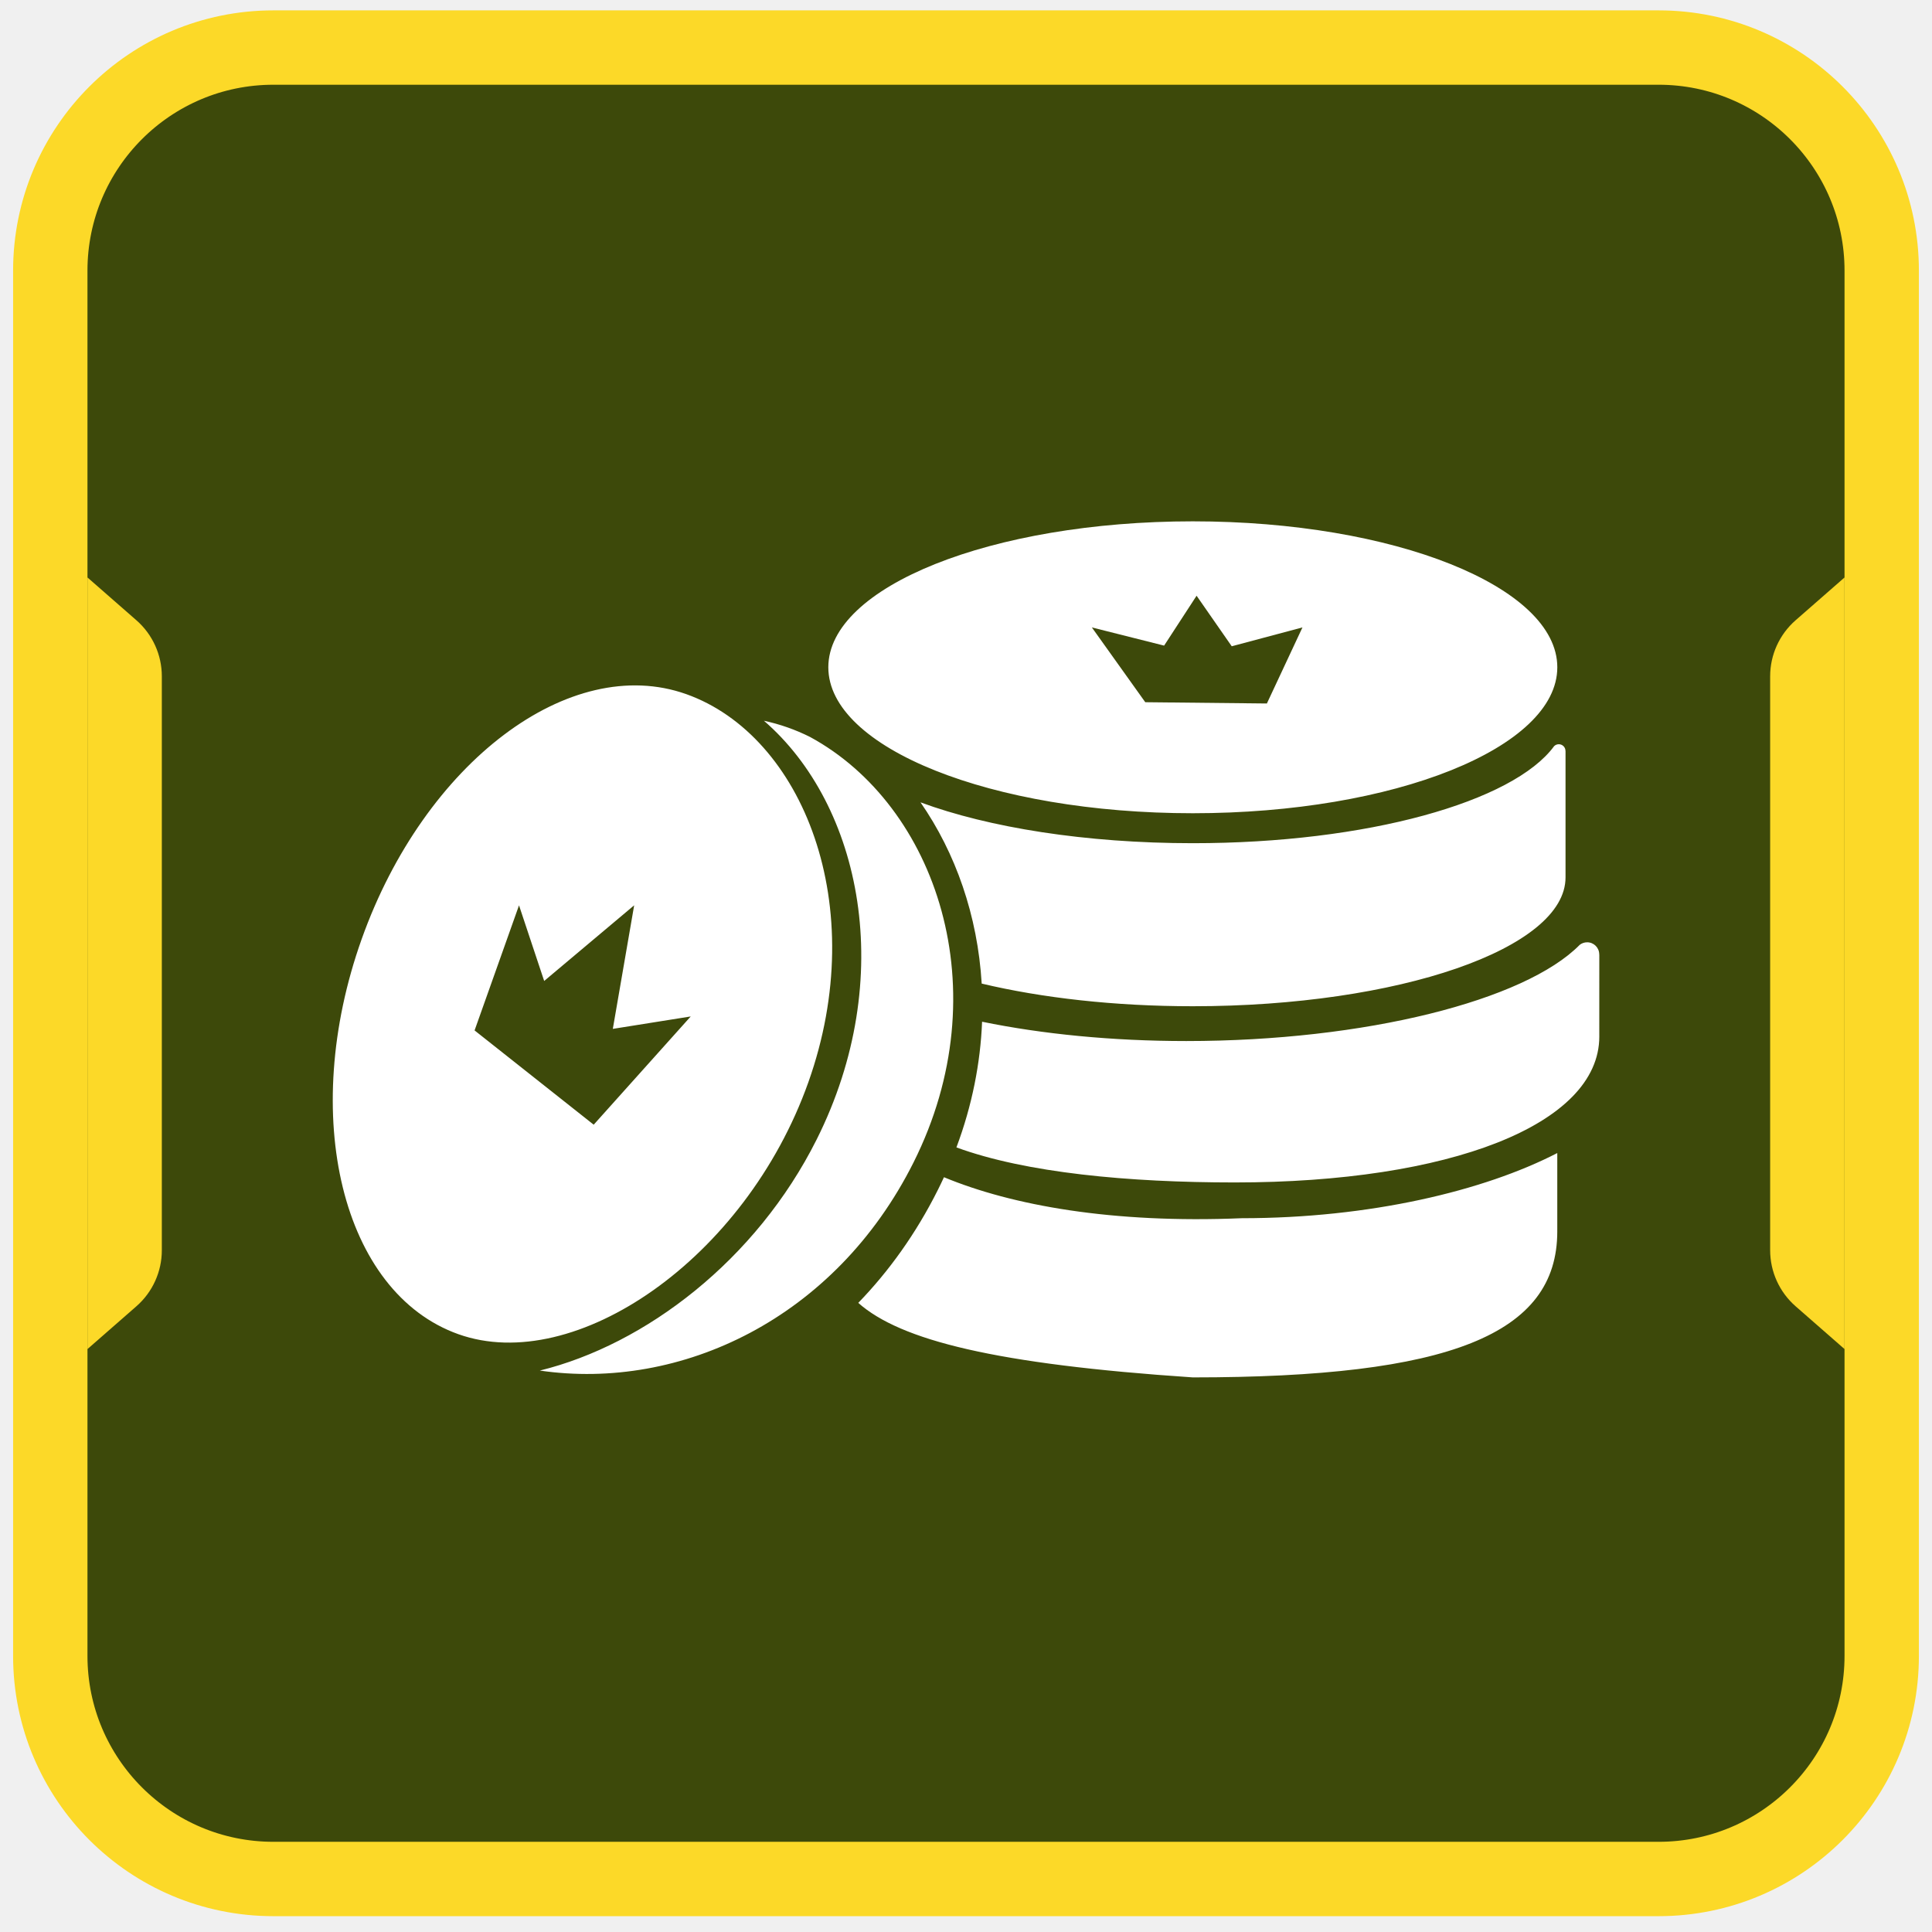
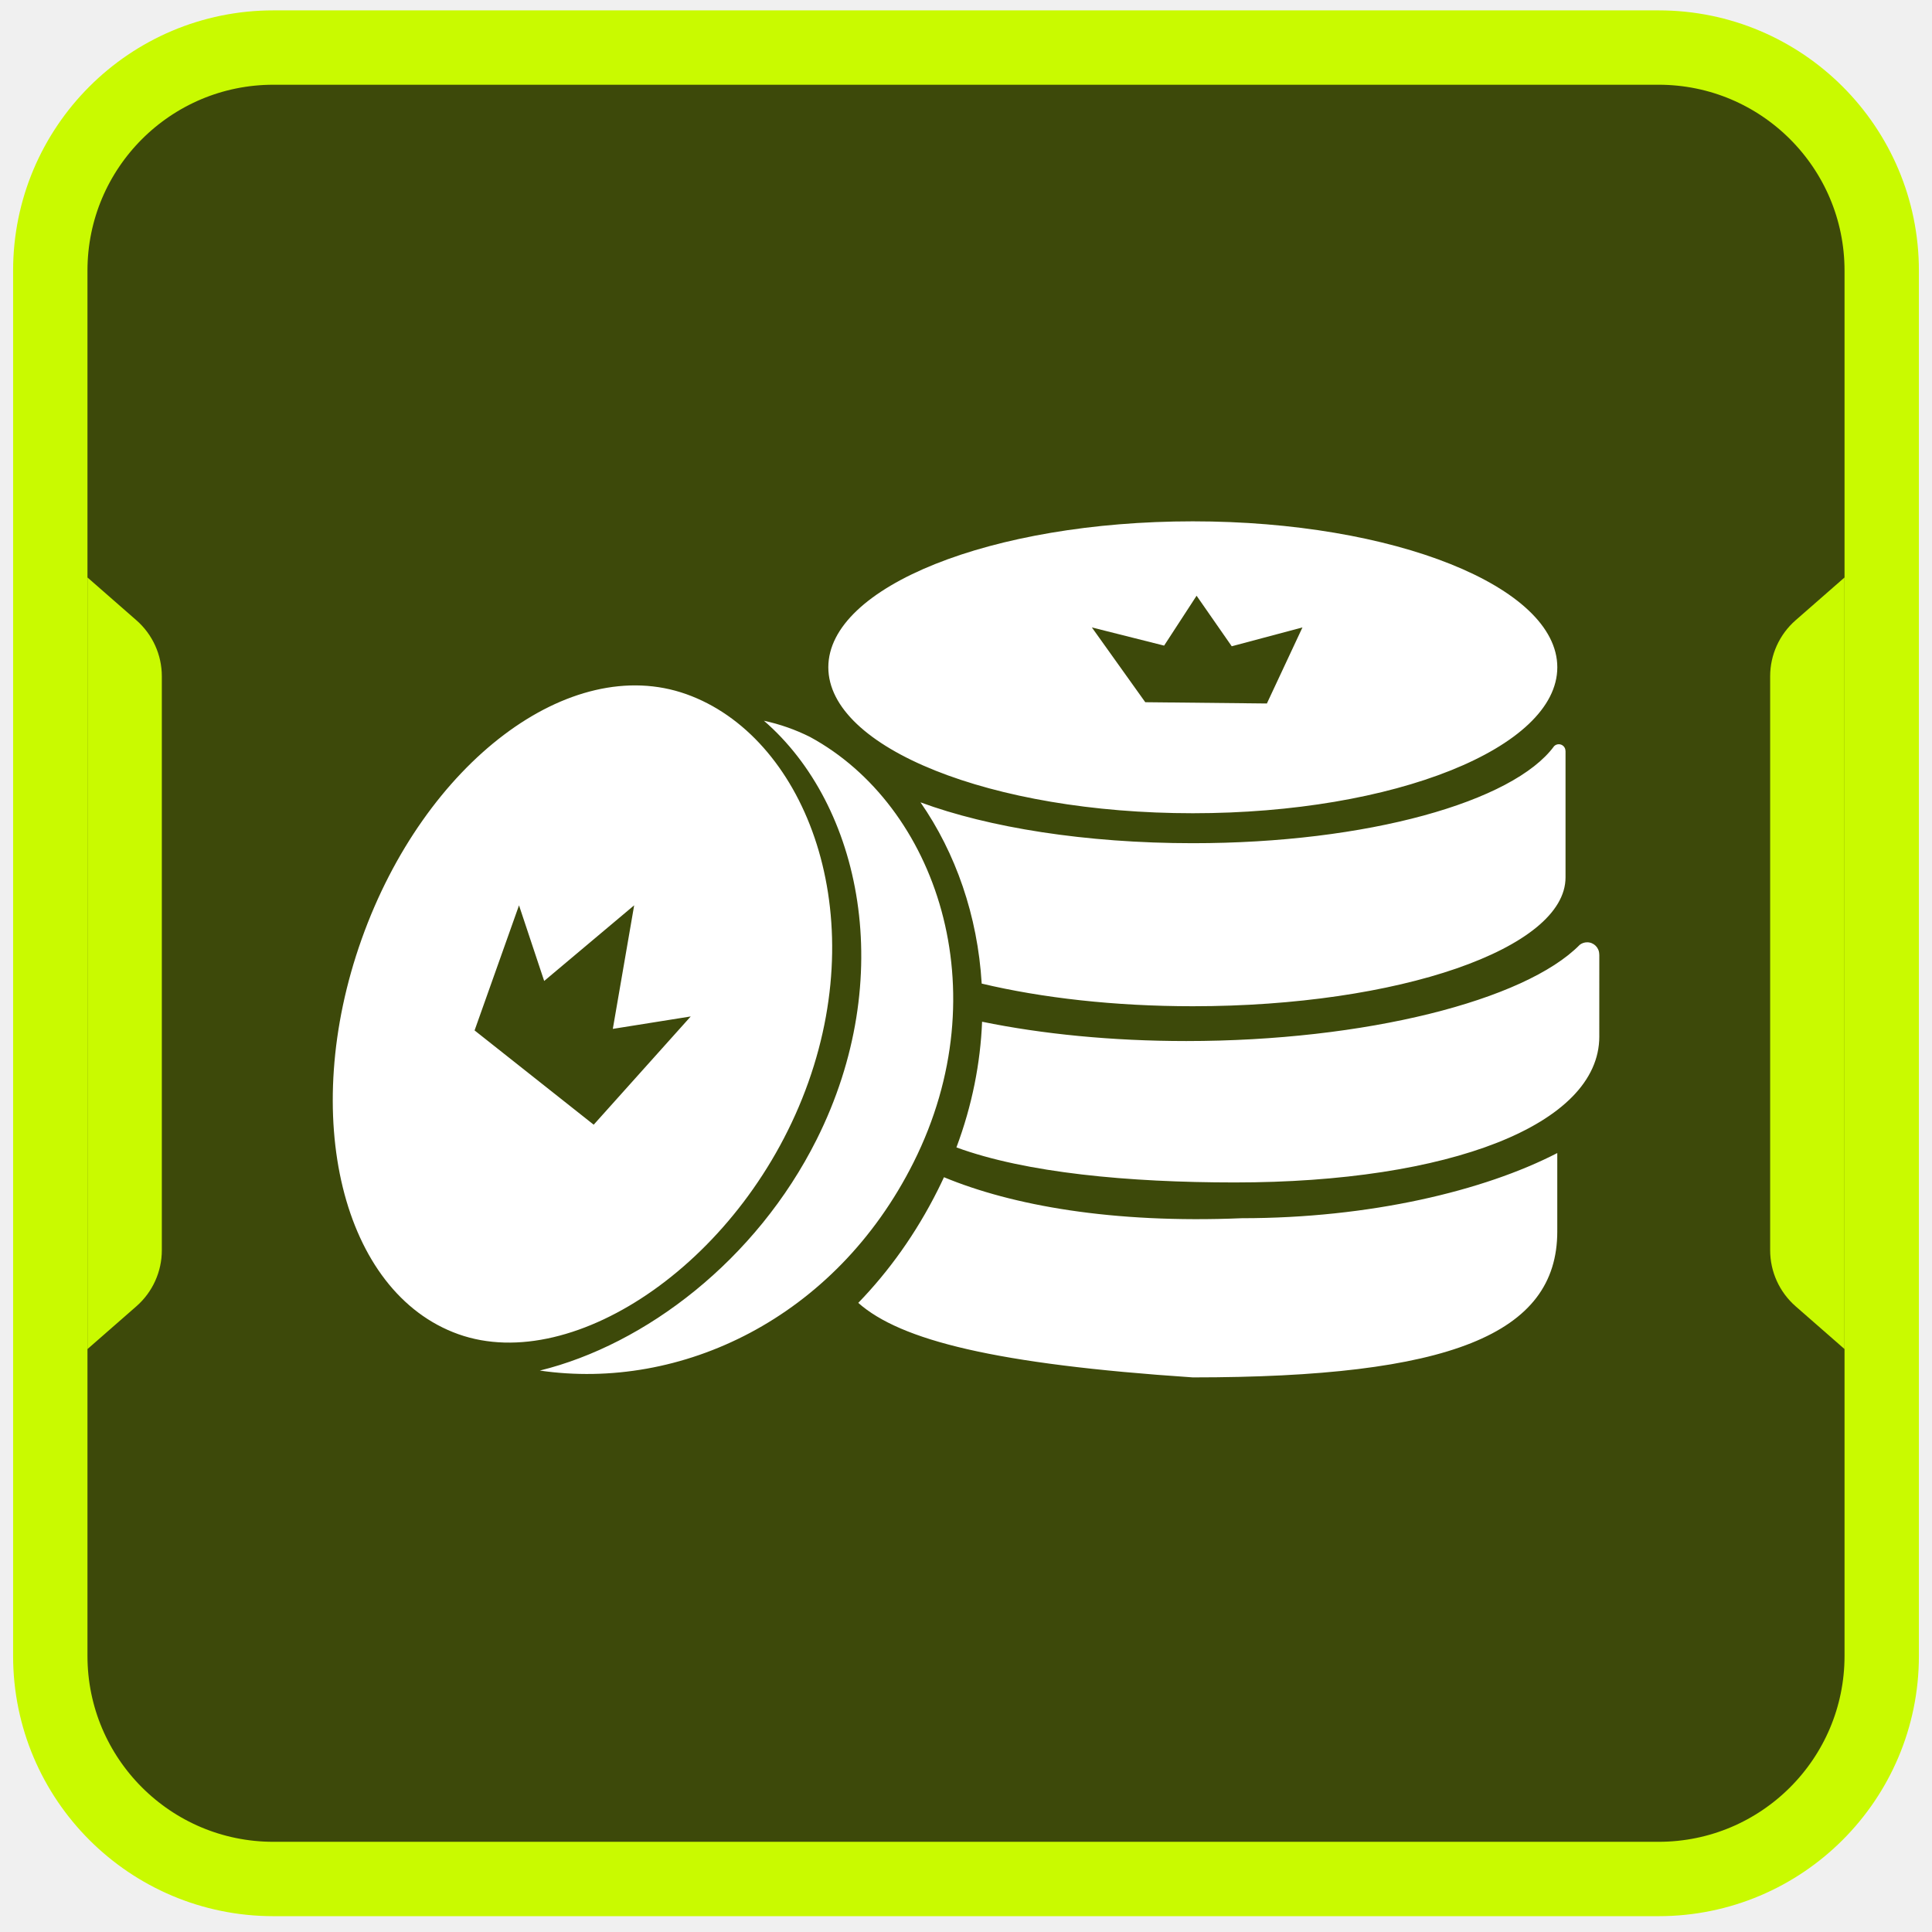
<svg xmlns="http://www.w3.org/2000/svg" width="114" height="114" viewBox="0 0 114 114" fill="none">
-   <rect x="2.967" y="2.806" width="108.066" height="108.066" rx="13.165" fill="#3D490A" stroke="#fcd928" stroke-width="4.388" />
-   <path d="M5.161 34.074L8.051 36.602C9.003 37.436 9.549 38.64 9.549 39.905V73.773C9.549 75.038 9.003 76.242 8.051 77.076L5.161 79.604V34.074Z" fill="#fcd928" />
-   <path d="M108.839 79.604L105.949 77.076C104.997 76.242 104.45 75.038 104.45 73.773L104.45 39.905C104.45 38.64 104.997 37.436 105.949 36.602L108.839 34.074L108.839 79.604Z" fill="#fcd928" />
+   <rect x="2.967" y="2.806" width="108.066" height="108.066" rx="13.165" fill="#3D490A" stroke="#c9fa00" stroke-width="4.388" />
+   <path d="M5.161 34.074L8.051 36.602C9.003 37.436 9.549 38.64 9.549 39.905V73.773C9.549 75.038 9.003 76.242 8.051 77.076L5.161 79.604V34.074Z" fill="#c9fa00" />
+   <path d="M108.839 79.604L105.949 77.076C104.997 76.242 104.45 75.038 104.45 73.773L104.45 39.905C104.45 38.64 104.997 37.436 105.949 36.602L108.839 34.074L108.839 79.604Z" fill="#c9fa00" />
  <path fill-rule="evenodd" clip-rule="evenodd" d="M91.891 39.374C91.891 44.13 82.262 47.986 70.384 47.986C58.506 47.986 48.876 44.13 48.876 39.374C48.876 34.617 58.506 30.762 70.384 30.762C82.262 30.762 91.891 34.617 91.891 39.374ZM92.374 44.321C92.374 44.319 92.373 44.315 92.373 44.309C92.373 44.091 92.197 43.914 91.979 43.914C91.872 43.914 91.775 43.957 91.704 44.026C89.291 47.318 80.661 49.754 70.384 49.754C64.043 49.754 58.329 48.826 54.315 47.343C56.387 50.326 57.687 54.031 57.926 58.038C61.468 58.881 65.759 59.374 70.384 59.374C82.53 59.374 92.376 55.971 92.376 51.774V44.322C92.376 44.323 92.375 44.322 92.374 44.321ZM56.435 67.704C57.368 65.212 57.852 62.711 57.949 60.288C61.477 61.012 65.599 61.428 70.001 61.428C80.542 61.428 89.975 59.043 93.215 55.75C93.336 55.656 93.487 55.601 93.652 55.601C94.046 55.601 94.365 55.92 94.365 56.313C94.365 56.327 94.366 56.336 94.369 56.34L94.368 61.073L94.369 61.16C94.369 66.375 85.497 69.772 72.862 69.772C66.59 69.772 60.536 69.207 56.435 67.704ZM50.643 76.878C52.456 75.006 54.051 72.783 55.337 70.218C55.463 69.967 55.584 69.715 55.7 69.463C59.7 71.123 65.619 72.203 73.276 71.882C80.834 71.882 87.563 70.27 91.889 68.037V72.575H91.888C91.889 72.604 91.889 72.633 91.889 72.663C91.889 78.744 85.52 81.275 70.382 81.275C58.754 80.497 53.138 79.089 50.643 76.878ZM64.427 37.022L67.578 41.435L74.754 41.51L76.853 37.022L72.68 38.134L70.606 35.152L68.69 38.095L64.427 37.022ZM47.694 63.87C51.406 53.441 47.362 43.404 40.495 40.959C33.627 38.515 25.051 44.988 21.339 55.417C17.626 65.847 20.184 76.283 27.051 78.727C33.919 81.172 43.982 74.299 47.694 63.87ZM28.003 60.801L30.625 53.421L32.11 57.883L37.42 53.419L36.16 60.71L40.757 59.977L35.032 66.364L28.003 60.801ZM31.853 80.872C40.158 82.083 49.277 77.818 53.904 68.591C59.004 58.418 55.234 47.527 47.803 43.488C46.927 43.048 46.014 42.731 45.076 42.528C50.832 47.508 52.966 57.708 48.185 67.243C44.62 74.353 38.093 79.337 31.853 80.872Z" fill="white" />
</svg>
